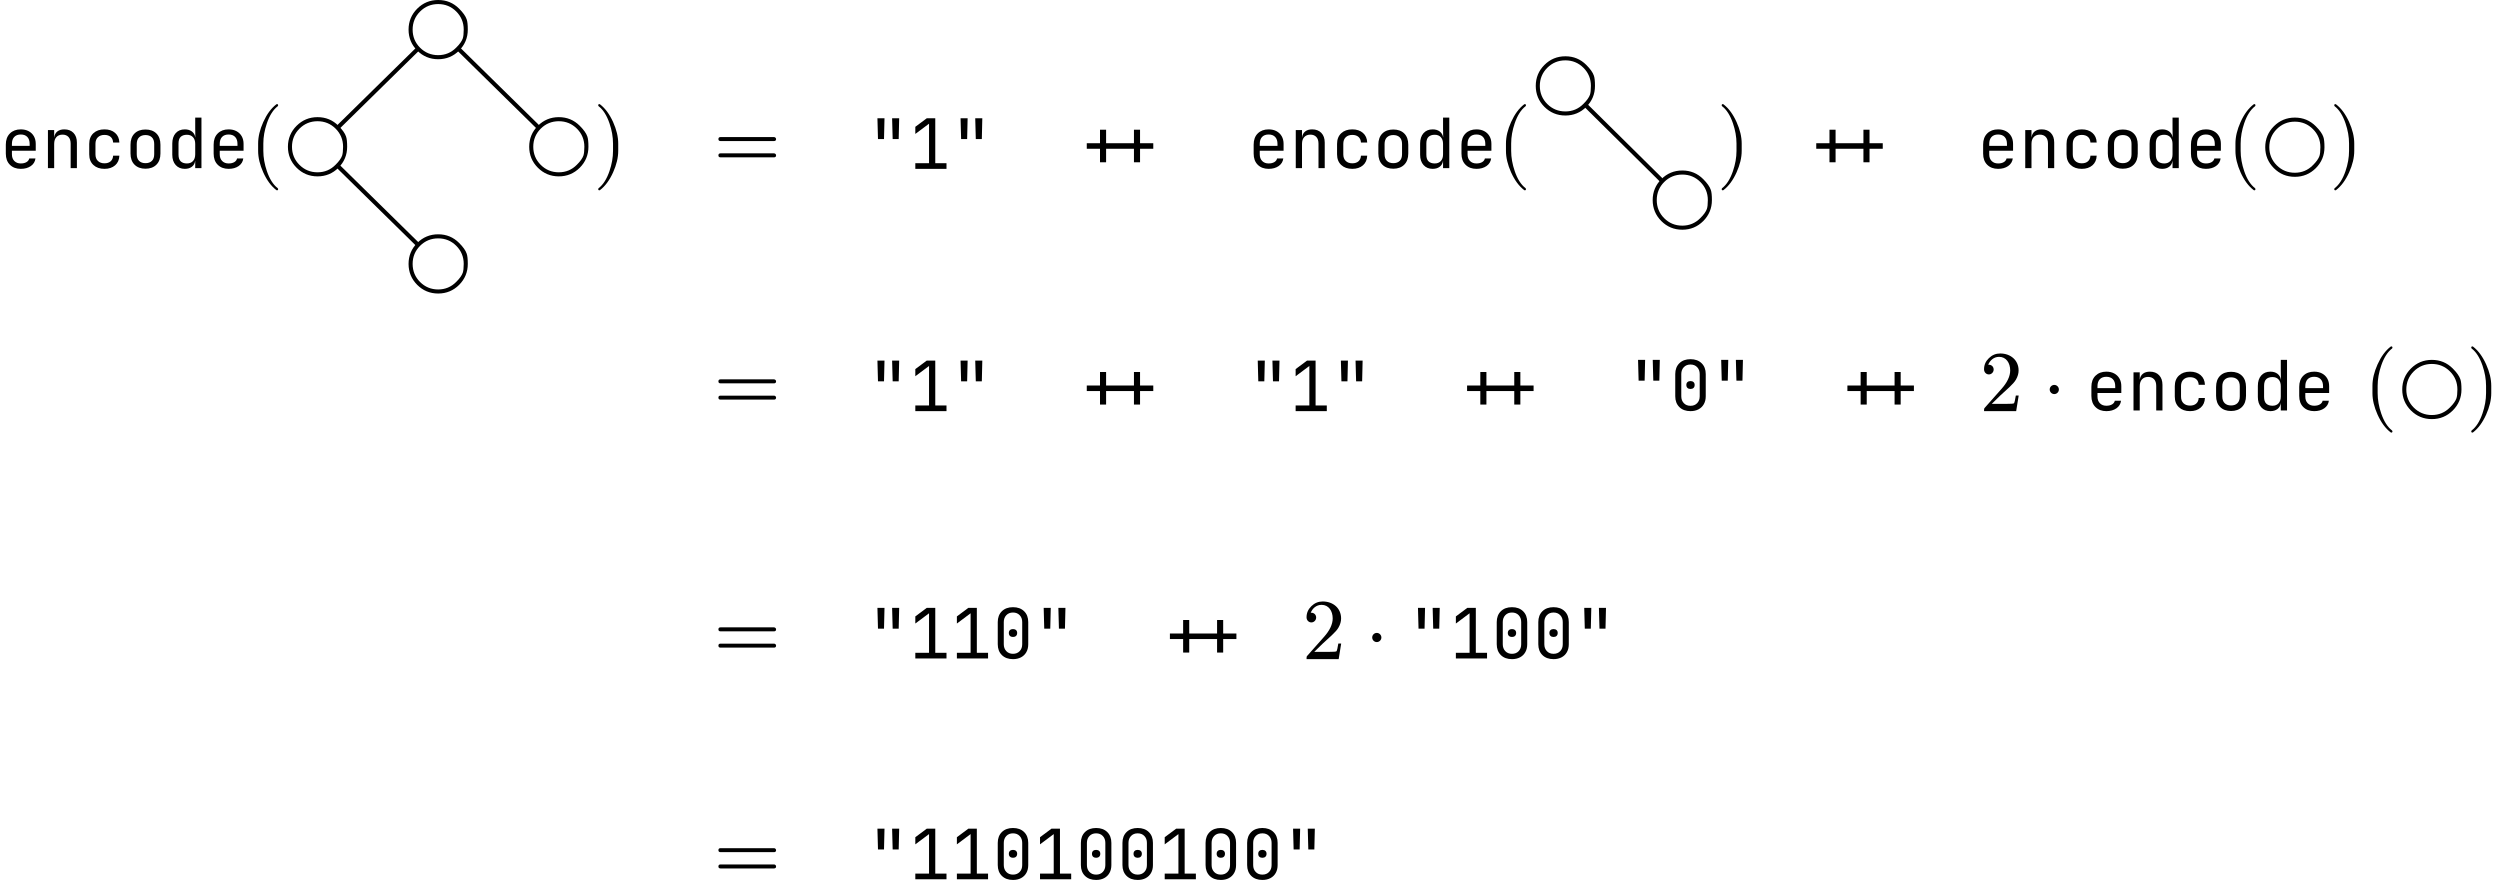
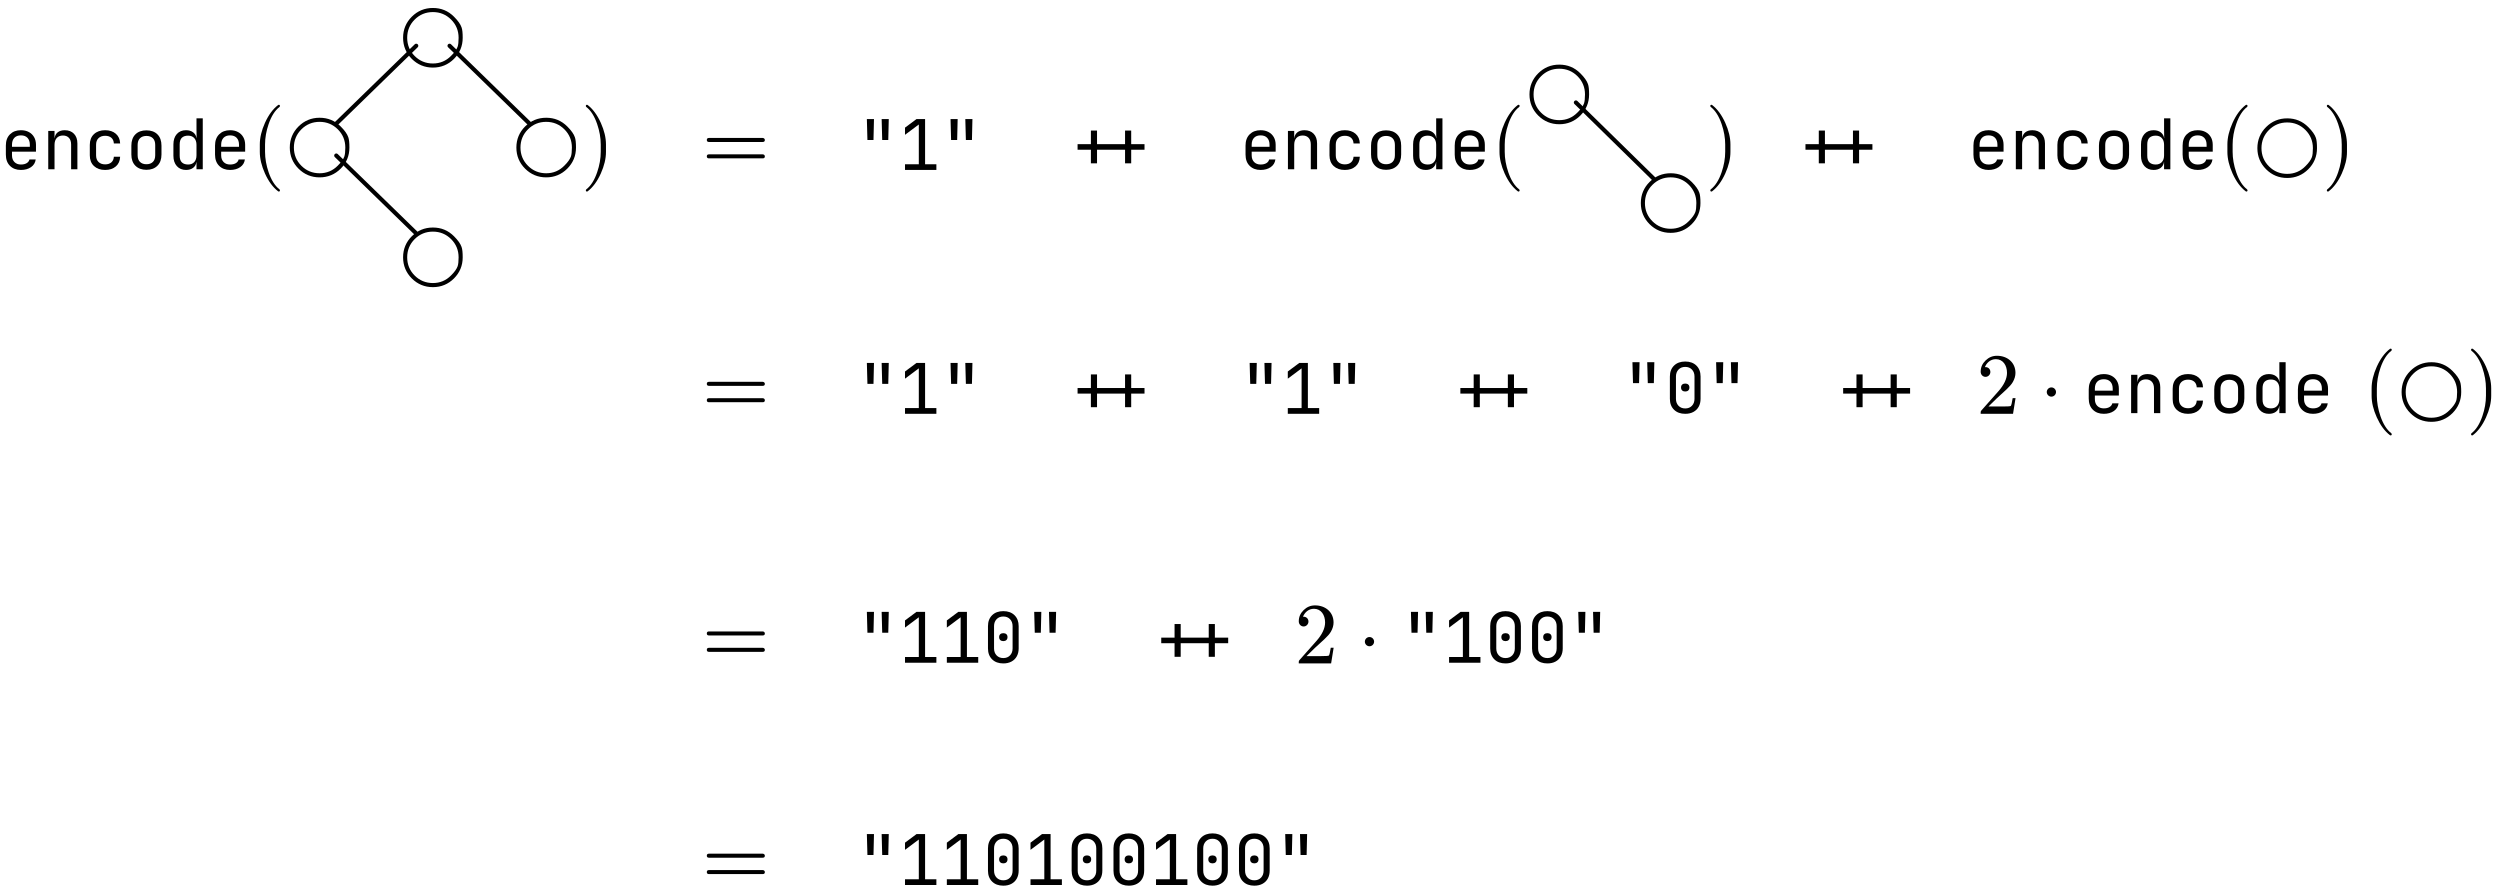
- <svg xmlns="http://www.w3.org/2000/svg" xmlns:xlink="http://www.w3.org/1999/xlink" class="typst-doc" viewBox="0 0 445.391 156.769" width="445.391pt" height="156.769pt">
-   <path class="typst-shape" fill="#00000000" fill-rule="nonzero" d="M 0 0 L 0 156.769 L 445.391 156.769 L 445.391 0 Z " />
+ <svg xmlns="http://www.w3.org/2000/svg" xmlns:xlink="http://www.w3.org/1999/xlink" class="typst-doc" viewBox="0 0 442.511 156.769" width="442.511pt" height="156.769pt">
+   <path class="typst-shape" fill="#00000000" fill-rule="nonzero" d="M 0 0 L 0 156.769 L 442.511 156.769 L 442.511 0 Z " />
  <g>
    <g transform="translate(0 0)">
      <g class="typst-group">
        <g>
          <g transform="translate(0 29.95923)">
            <g class="typst-text" transform="scale(1, -1)">
              <use xlink:href="#g87415E35AF2F280C3BA2FE9114775CC3" x="0" fill="#000000" fill-rule="nonzero" />
              <use xlink:href="#gF64B7050605E8FCA592300873737DEF4" x="7.405" fill="#000000" fill-rule="nonzero" />
              <use xlink:href="#g785392167366DA80AE09E3579906039D" x="14.81" fill="#000000" fill-rule="nonzero" />
              <use xlink:href="#gDC3326357C76BFD400C274DBB86E465C" x="22.215" fill="#000000" fill-rule="nonzero" />
              <use xlink:href="#g793FA05728A08D8523474B3B5C0CDF3E" x="29.62" fill="#000000" fill-rule="nonzero" />
              <use xlink:href="#g87415E35AF2F280C3BA2FE9114775CC3" x="37.025" fill="#000000" fill-rule="nonzero" />
            </g>
          </g>
          <g transform="translate(44.42976 30.08265)">
            <g class="typst-text" transform="scale(1, -1)">
              <use xlink:href="#gC49884EF7EAE3B818AB2FD9FF82CC7F3" x="0" fill="#000000" fill-rule="nonzero" />
            </g>
          </g>
          <g transform="translate(50.43086 0)">
            <g class="typst-group">
              <g>
                <g transform="translate(0 0)">
                  <g class="typst-group">
                    <g>
                      <g transform="translate(0 0)">
                        <g class="typst-group">
                          <g>
-                             <g transform="translate(21.49316 0)">
+                             <g transform="translate(9.091904 8.104895)">
+                               <path class="typst-shape" fill="none" stroke="#000000" stroke-width="0.74" stroke-linecap="round" stroke-linejoin="miter" stroke-miterlimit="4" d="M 14.149 0 C 14.149 0 0 13.773 0 13.773 " />
+                             </g>
+                             <g transform="translate(9.091904 27.53604)">
+                               <path class="typst-shape" fill="none" stroke="#000000" stroke-width="0.74" stroke-linecap="round" stroke-linejoin="miter" stroke-miterlimit="4" d="M 0 0 C 0 0 14.149 13.773 14.149 13.773 " />
+                             </g>
+                             <g transform="translate(29.14507 8.104895)">
+                               <path class="typst-shape" fill="none" stroke="#000000" stroke-width="0.74" stroke-linecap="round" stroke-linejoin="miter" stroke-miterlimit="4" d="M 0 0 C 0 0 14.149 13.773 14.149 13.773 " />
+                             </g>
+                             <g transform="translate(20.05316 0.000000000000002685516)">
                              <g class="typst-group">
                                <g>
                                  <g transform="translate(0 0)">
                                    <g class="typst-group">
                                      <g>
-                                         <g transform="translate(0 9.132784)">
-                                           <g class="typst-text" transform="scale(1, -1)">
-                                             <use xlink:href="#gEA3164C7BC261A36E0AD132BDCCCF994" x="0" fill="#000000" fill-rule="nonzero" />
+                                         <g transform="translate(0 0)">
+                                           <g class="typst-group">
+                                             <g>
+                                               <g transform="translate(0.00000000004999983 10.54435)">
+                                                 <g class="typst-text" transform="scale(1, -1)">
+                                                   <use xlink:href="#gEA3164C7BC261A36E0AD132BDCCCF994" x="0" fill="#000000" fill-rule="nonzero" />
+                                                 </g>
+                                               </g>
+                                             </g>
                                          </g>
                                        </g>
                                      </g>
                                    </g>
                                  </g>
                                </g>
                              </g>
                            </g>
-                             <g transform="translate(0.000000000000000895172 20.87114)">
+                             <g transform="translate(-0.0000001259343 19.43114)">
                              <g class="typst-group">
                                <g>
                                  <g transform="translate(0 0)">
                                    <g class="typst-group">
                                      <g>
-                                         <g transform="translate(0 9.132784)">
-                                           <g class="typst-text" transform="scale(1, -1)">
-                                             <use xlink:href="#gEA3164C7BC261A36E0AD132BDCCCF994" x="0" fill="#000000" fill-rule="nonzero" />
+                                         <g transform="translate(0 0)">
+                                           <g class="typst-group">
+                                             <g>
+                                               <g transform="translate(0.00000000004999983 10.54435)">
+                                                 <g class="typst-text" transform="scale(1, -1)">
+                                                   <use xlink:href="#gEA3164C7BC261A36E0AD132BDCCCF994" x="0" fill="#000000" fill-rule="nonzero" />
+                                                 </g>
+                                               </g>
+                                             </g>
                                          </g>
                                        </g>
                                      </g>
                                    </g>
                                  </g>
                                </g>
                              </g>
                            </g>
-                             <g transform="translate(21.49316 41.74229)">
+                             <g transform="translate(20.05316 38.86229)">
                              <g class="typst-group">
                                <g>
                                  <g transform="translate(0 0)">
                                    <g class="typst-group">
                                      <g>
-                                         <g transform="translate(0 9.132784)">
-                                           <g class="typst-text" transform="scale(1, -1)">
-                                             <use xlink:href="#gEA3164C7BC261A36E0AD132BDCCCF994" x="0" fill="#000000" fill-rule="nonzero" />
+                                         <g transform="translate(0 0)">
+                                           <g class="typst-group">
+                                             <g>
+                                               <g transform="translate(0.00000000004999983 10.54435)">
+                                                 <g class="typst-text" transform="scale(1, -1)">
+                                                   <use xlink:href="#gEA3164C7BC261A36E0AD132BDCCCF994" x="0" fill="#000000" fill-rule="nonzero" />
+                                                 </g>
+                                               </g>
+                                             </g>
                                          </g>
                                        </g>
                                      </g>
                                    </g>
                                  </g>
                                </g>
                              </g>
                            </g>
-                             <g transform="translate(42.98632 20.87114)">
+                             <g transform="translate(40.10632 19.43114)">
                              <g class="typst-group">
                                <g>
                                  <g transform="translate(0 0)">
                                    <g class="typst-group">
                                      <g>
-                                         <g transform="translate(0 9.132784)">
-                                           <g class="typst-text" transform="scale(1, -1)">
-                                             <use xlink:href="#gEA3164C7BC261A36E0AD132BDCCCF994" x="0" fill="#000000" fill-rule="nonzero" />
+                                         <g transform="translate(0 0)">
+                                           <g class="typst-group">
+                                             <g>
+                                               <g transform="translate(0.00000000004999983 10.54435)">
+                                                 <g class="typst-text" transform="scale(1, -1)">
+                                                   <use xlink:href="#gEA3164C7BC261A36E0AD132BDCCCF994" x="0" fill="#000000" fill-rule="nonzero" />
+                                                 </g>
+                                               </g>
+                                             </g>
                                          </g>
                                        </g>
                                      </g>
                                    </g>
                                  </g>
                                </g>
                              </g>
                            </g>
-                             <g transform="translate(9.965009 8.912762)">
-                               <path class="typst-shape" fill="none" stroke="#000000" stroke-width="0.74" stroke-linecap="round" stroke-linejoin="miter" stroke-miterlimit="4" d="M 13.843 0 C 13.843 0 0 13.598 0 13.598 " />
-                             </g>
-                             <g transform="translate(9.965009 29.78391)">
-                               <path class="typst-shape" fill="none" stroke="#000000" stroke-width="0.74" stroke-linecap="round" stroke-linejoin="miter" stroke-miterlimit="4" d="M 0 0 C 0 0 13.843 13.598 13.843 13.598 " />
-                             </g>
-                             <g transform="translate(31.45817 8.912762)">
-                               <path class="typst-shape" fill="none" stroke="#000000" stroke-width="0.74" stroke-linecap="round" stroke-linejoin="miter" stroke-miterlimit="4" d="M 0 0 C 0 0 13.843 13.598 13.843 13.598 " />
-                             </g>
                          </g>
                        </g>
                      </g>
                    </g>
                  </g>
                </g>
              </g>
            </g>
          </g>
-           <g transform="translate(105.6971 30.08265)">
+           <g transform="translate(102.8171 30.08265)">
            <g class="typst-text" transform="scale(1, -1)">
              <use xlink:href="#gACE1F14A3C9DD9A329AA342749AEA8C2" x="0" fill="#000000" fill-rule="nonzero" />
            </g>
          </g>
-           <g transform="translate(127.1252 30.08265)">
+           <g transform="translate(124.2452 30.08265)">
            <g class="typst-text" transform="scale(1, -1)">
              <use xlink:href="#gE40970B5B3777B77B79427767909D248" x="0" fill="#000000" fill-rule="nonzero" />
            </g>
          </g>
-           <g transform="translate(154.5544 30.08265)">
+           <g transform="translate(151.6744 30.08265)">
            <g class="typst-text" transform="scale(1, -1)">
              <use xlink:href="#g78FC913E4A2EFE6131C9C5ABC97A5179" x="0" fill="#000000" fill-rule="nonzero" />
              <use xlink:href="#g64D8333D642BAB9CE3482B63D4FFE03B" x="7.405" fill="#000000" fill-rule="nonzero" />
              <use xlink:href="#g78FC913E4A2EFE6131C9C5ABC97A5179" x="14.81" fill="#000000" fill-rule="nonzero" />
            </g>
          </g>
-           <g transform="translate(181.891 30.08265)">
+           <g transform="translate(179.011 30.08265)">
            <g class="typst-text" transform="scale(1, -1)" />
          </g>
-           <g transform="translate(192.1346 30.08265)">
+           <g transform="translate(189.2546 30.08265)">
            <g class="typst-text" transform="scale(1, -1)">
              <use xlink:href="#g6EB6232FC56B5CC6B2D11A4A952FC08A" x="7.405" fill="#000000" fill-rule="nonzero" />
            </g>
          </g>
-           <g transform="translate(212.0662 30.08265)">
+           <g transform="translate(209.1862 30.08265)">
            <g class="typst-text" transform="scale(1, -1)" />
          </g>
-           <g transform="translate(222.3098 29.95923)">
+           <g transform="translate(219.4298 29.95923)">
            <g class="typst-text" transform="scale(1, -1)">
              <use xlink:href="#g87415E35AF2F280C3BA2FE9114775CC3" x="0" fill="#000000" fill-rule="nonzero" />
              <use xlink:href="#gF64B7050605E8FCA592300873737DEF4" x="7.405" fill="#000000" fill-rule="nonzero" />
              <use xlink:href="#g785392167366DA80AE09E3579906039D" x="14.81" fill="#000000" fill-rule="nonzero" />
              <use xlink:href="#gDC3326357C76BFD400C274DBB86E465C" x="22.215" fill="#000000" fill-rule="nonzero" />
              <use xlink:href="#g793FA05728A08D8523474B3B5C0CDF3E" x="29.62" fill="#000000" fill-rule="nonzero" />
              <use xlink:href="#g87415E35AF2F280C3BA2FE9114775CC3" x="37.025" fill="#000000" fill-rule="nonzero" />
            </g>
          </g>
-           <g transform="translate(266.7395 30.08265)">
+           <g transform="translate(263.8595 30.08265)">
            <g class="typst-text" transform="scale(1, -1)">
              <use xlink:href="#gC49884EF7EAE3B818AB2FD9FF82CC7F3" x="0" fill="#000000" fill-rule="nonzero" />
            </g>
          </g>
-           <g transform="translate(272.7406 10.02755)">
+           <g transform="translate(269.8606 10.02755)">
            <g class="typst-group">
              <g>
                <g transform="translate(0 0)">
                  <g class="typst-group">
                    <g>
                      <g transform="translate(0 0)">
                        <g class="typst-group">
                          <g>
-                             <g transform="translate(-0.000000000000000895172 0)">
+                             <g transform="translate(9.082942 8.115341)">
+                               <path class="typst-shape" fill="none" stroke="#000000" stroke-width="0.74" stroke-linecap="round" stroke-linejoin="miter" stroke-miterlimit="4" d="M 0 0 C 0 0 13.825 13.548 13.825 13.548 " />
+                             </g>
+                             <g transform="translate(-0.0000001259343 0.000000000000002685516)">
                              <g class="typst-group">
                                <g>
                                  <g transform="translate(0 0)">
                                    <g class="typst-group">
                                      <g>
-                                         <g transform="translate(0 9.132784)">
-                                           <g class="typst-text" transform="scale(1, -1)">
-                                             <use xlink:href="#gEA3164C7BC261A36E0AD132BDCCCF994" x="0" fill="#000000" fill-rule="nonzero" />
+                                         <g transform="translate(0 0)">
+                                           <g class="typst-group">
+                                             <g>
+                                               <g transform="translate(0.00000000004999983 10.54435)">
+                                                 <g class="typst-text" transform="scale(1, -1)">
+                                                   <use xlink:href="#gEA3164C7BC261A36E0AD132BDCCCF994" x="0" fill="#000000" fill-rule="nonzero" />
+                                                 </g>
+                                               </g>
+                                             </g>
                                          </g>
                                        </g>
                                      </g>
                                    </g>
                                  </g>
                                </g>
                              </g>
                            </g>
-                             <g transform="translate(20.83077 20.34698)">
+                             <g transform="translate(19.71077 19.22698)">
                              <g class="typst-group">
                                <g>
                                  <g transform="translate(0 0)">
                                    <g class="typst-group">
                                      <g>
-                                         <g transform="translate(0 9.132784)">
-                                           <g class="typst-text" transform="scale(1, -1)">
-                                             <use xlink:href="#gEA3164C7BC261A36E0AD132BDCCCF994" x="0" fill="#000000" fill-rule="nonzero" />
+                                         <g transform="translate(0 0)">
+                                           <g class="typst-group">
+                                             <g>
+                                               <g transform="translate(0.00000000004999983 10.54435)">
+                                                 <g class="typst-text" transform="scale(1, -1)">
+                                                   <use xlink:href="#gEA3164C7BC261A36E0AD132BDCCCF994" x="0" fill="#000000" fill-rule="nonzero" />
+                                                 </g>
+                                               </g>
+                                             </g>
                                          </g>
                                        </g>
                                      </g>
                                    </g>
                                  </g>
                                </g>
                              </g>
                            </g>
-                             <g transform="translate(9.954329 8.923958)">
-                               <path class="typst-shape" fill="none" stroke="#000000" stroke-width="0.74" stroke-linecap="round" stroke-linejoin="miter" stroke-miterlimit="4" d="M 0 0 C 0 0 13.202 13.051 13.202 13.051 " />
-                             </g>
                          </g>
                        </g>
                      </g>
                    </g>
                  </g>
                </g>
              </g>
            </g>
          </g>
-           <g transform="translate(305.8513 30.08265)">
+           <g transform="translate(301.8513 30.08265)">
            <g class="typst-text" transform="scale(1, -1)">
              <use xlink:href="#gACE1F14A3C9DD9A329AA342749AEA8C2" x="0" fill="#000000" fill-rule="nonzero" />
            </g>
          </g>
-           <g transform="translate(311.8524 30.08265)">
+           <g transform="translate(307.8524 30.08265)">
            <g class="typst-text" transform="scale(1, -1)" />
          </g>
-           <g transform="translate(322.0959 30.08265)">
+           <g transform="translate(318.0959 30.08265)">
            <g class="typst-text" transform="scale(1, -1)">
              <use xlink:href="#g6EB6232FC56B5CC6B2D11A4A952FC08A" x="7.405" fill="#000000" fill-rule="nonzero" />
            </g>
          </g>
-           <g transform="translate(342.0276 30.08265)">
+           <g transform="translate(338.0276 30.08265)">
            <g class="typst-text" transform="scale(1, -1)" />
          </g>
-           <g transform="translate(352.2711 29.95923)">
+           <g transform="translate(348.2711 29.95923)">
            <g class="typst-text" transform="scale(1, -1)">
              <use xlink:href="#g87415E35AF2F280C3BA2FE9114775CC3" x="0" fill="#000000" fill-rule="nonzero" />
              <use xlink:href="#gF64B7050605E8FCA592300873737DEF4" x="7.405" fill="#000000" fill-rule="nonzero" />
              <use xlink:href="#g785392167366DA80AE09E3579906039D" x="14.81" fill="#000000" fill-rule="nonzero" />
              <use xlink:href="#gDC3326357C76BFD400C274DBB86E465C" x="22.215" fill="#000000" fill-rule="nonzero" />
              <use xlink:href="#g793FA05728A08D8523474B3B5C0CDF3E" x="29.62" fill="#000000" fill-rule="nonzero" />
              <use xlink:href="#g87415E35AF2F280C3BA2FE9114775CC3" x="37.025" fill="#000000" fill-rule="nonzero" />
            </g>
          </g>
-           <g transform="translate(396.7009 30.08265)">
+           <g transform="translate(392.7009 30.08265)">
            <g class="typst-text" transform="scale(1, -1)">
              <use xlink:href="#gC49884EF7EAE3B818AB2FD9FF82CC7F3" x="0" fill="#000000" fill-rule="nonzero" />
            </g>
          </g>
-           <g transform="translate(402.702 30.08265)">
+           <g transform="translate(398.702 30.08265)">
            <g class="typst-text" transform="scale(1, -1)">
              <use xlink:href="#gEA3164C7BC261A36E0AD132BDCCCF994" x="0" fill="#000000" fill-rule="nonzero" />
            </g>
          </g>
-           <g transform="translate(414.9819 30.08265)">
+           <g transform="translate(410.9819 30.08265)">
            <g class="typst-text" transform="scale(1, -1)">
              <use xlink:href="#gACE1F14A3C9DD9A329AA342749AEA8C2" x="0" fill="#000000" fill-rule="nonzero" />
            </g>
          </g>
          <g transform="translate(0 61.708)">
            <g class="typst-group">
              <g>
-                 <g transform="translate(127.1252 11.5394)">
+                 <g transform="translate(124.2452 11.5394)">
                  <g class="typst-text" transform="scale(1, -1)">
                    <use xlink:href="#gE40970B5B3777B77B79427767909D248" x="0" fill="#000000" fill-rule="nonzero" />
                  </g>
                </g>
-                 <g transform="translate(154.5544 11.5394)">
+                 <g transform="translate(151.6744 11.5394)">
                  <g class="typst-text" transform="scale(1, -1)">
                    <use xlink:href="#g78FC913E4A2EFE6131C9C5ABC97A5179" x="0" fill="#000000" fill-rule="nonzero" />
                    <use xlink:href="#g64D8333D642BAB9CE3482B63D4FFE03B" x="7.405" fill="#000000" fill-rule="nonzero" />
                    <use xlink:href="#g78FC913E4A2EFE6131C9C5ABC97A5179" x="14.81" fill="#000000" fill-rule="nonzero" />
                  </g>
                </g>
-                 <g transform="translate(181.891 11.5394)">
-                   <g class="typst-text" transform="scale(1, -1)" />
-                 </g>
-                 <g transform="translate(192.1346 11.5394)">
+                 <g transform="translate(179.011 11.5394)">
+                   <g class="typst-text" transform="scale(1, -1)" />
+                 </g>
+                 <g transform="translate(189.2546 11.5394)">
                  <g class="typst-text" transform="scale(1, -1)">
                    <use xlink:href="#g6EB6232FC56B5CC6B2D11A4A952FC08A" x="7.405" fill="#000000" fill-rule="nonzero" />
                  </g>
                </g>
-                 <g transform="translate(212.0662 11.5394)">
-                   <g class="typst-text" transform="scale(1, -1)" />
-                 </g>
-                 <g transform="translate(222.3098 11.5394)">
+                 <g transform="translate(209.1862 11.5394)">
+                   <g class="typst-text" transform="scale(1, -1)" />
+                 </g>
+                 <g transform="translate(219.4298 11.5394)">
                  <g class="typst-text" transform="scale(1, -1)">
                    <use xlink:href="#g78FC913E4A2EFE6131C9C5ABC97A5179" x="0" fill="#000000" fill-rule="nonzero" />
                    <use xlink:href="#g64D8333D642BAB9CE3482B63D4FFE03B" x="7.405" fill="#000000" fill-rule="nonzero" />
                    <use xlink:href="#g78FC913E4A2EFE6131C9C5ABC97A5179" x="14.81" fill="#000000" fill-rule="nonzero" />
                  </g>
                </g>
-                 <g transform="translate(249.6464 11.5394)">
-                   <g class="typst-text" transform="scale(1, -1)" />
-                 </g>
-                 <g transform="translate(259.8899 11.5394)">
+                 <g transform="translate(246.7664 11.5394)">
+                   <g class="typst-text" transform="scale(1, -1)" />
+                 </g>
+                 <g transform="translate(257.0099 11.5394)">
                  <g class="typst-text" transform="scale(1, -1)">
                    <use xlink:href="#g6EB6232FC56B5CC6B2D11A4A952FC08A" x="7.405" fill="#000000" fill-rule="nonzero" />
                  </g>
                </g>
-                 <g transform="translate(279.8216 11.5394)">
-                   <g class="typst-text" transform="scale(1, -1)" />
-                 </g>
-                 <g transform="translate(290.0652 11.41598)">
+                 <g transform="translate(276.9416 11.5394)">
+                   <g class="typst-text" transform="scale(1, -1)" />
+                 </g>
+                 <g transform="translate(287.1852 11.41598)">
                  <g class="typst-text" transform="scale(1, -1)">
                    <use xlink:href="#g78FC913E4A2EFE6131C9C5ABC97A5179" x="0" fill="#000000" fill-rule="nonzero" />
                    <use xlink:href="#gCEFE8FAD6193C33591A7EA1A887E7ABA" x="7.405" fill="#000000" fill-rule="nonzero" />
                    <use xlink:href="#g78FC913E4A2EFE6131C9C5ABC97A5179" x="14.81" fill="#000000" fill-rule="nonzero" />
                  </g>
                </g>
-                 <g transform="translate(317.4018 11.5394)">
-                   <g class="typst-text" transform="scale(1, -1)" />
-                 </g>
-                 <g transform="translate(327.6453 11.5394)">
+                 <g transform="translate(314.5218 11.5394)">
+                   <g class="typst-text" transform="scale(1, -1)" />
+                 </g>
+                 <g transform="translate(324.7653 11.5394)">
                  <g class="typst-text" transform="scale(1, -1)">
                    <use xlink:href="#g6EB6232FC56B5CC6B2D11A4A952FC08A" x="7.405" fill="#000000" fill-rule="nonzero" />
                  </g>
                </g>
-                 <g transform="translate(347.577 11.5394)">
-                   <g class="typst-text" transform="scale(1, -1)" />
-                 </g>
-                 <g transform="translate(352.6988 11.5394)">
+                 <g transform="translate(344.697 11.5394)">
+                   <g class="typst-text" transform="scale(1, -1)" />
+                 </g>
+                 <g transform="translate(349.8188 11.5394)">
                  <g class="typst-text" transform="scale(1, -1)">
                    <use xlink:href="#g1E21EA718AB4A5AD97FA14E3869AC885" x="0" fill="#000000" fill-rule="nonzero" />
                  </g>
                </g>
-                 <g transform="translate(363.8405 11.5394)">
+                 <g transform="translate(360.9605 11.5394)">
                  <g class="typst-text" transform="scale(1, -1)">
                    <use xlink:href="#g405D537BB011F00DE282AF127909BFD7" x="0" fill="#000000" fill-rule="nonzero" />
                  </g>
                </g>
-                 <g transform="translate(371.5574 11.41598)">
+                 <g transform="translate(368.6774 11.41598)">
                  <g class="typst-text" transform="scale(1, -1)">
                    <use xlink:href="#g87415E35AF2F280C3BA2FE9114775CC3" x="0" fill="#000000" fill-rule="nonzero" />
                    <use xlink:href="#gF64B7050605E8FCA592300873737DEF4" x="7.405" fill="#000000" fill-rule="nonzero" />
                    <use xlink:href="#g785392167366DA80AE09E3579906039D" x="14.81" fill="#000000" fill-rule="nonzero" />
                    <use xlink:href="#gDC3326357C76BFD400C274DBB86E465C" x="22.215" fill="#000000" fill-rule="nonzero" />
                    <use xlink:href="#g793FA05728A08D8523474B3B5C0CDF3E" x="29.62" fill="#000000" fill-rule="nonzero" />
                    <use xlink:href="#g87415E35AF2F280C3BA2FE9114775CC3" x="37.025" fill="#000000" fill-rule="nonzero" />
                  </g>
                </g>
-                 <g transform="translate(421.1089 11.5394)">
+                 <g transform="translate(418.2289 11.5394)">
                  <g class="typst-text" transform="scale(1, -1)">
                    <use xlink:href="#gC49884EF7EAE3B818AB2FD9FF82CC7F3" x="0" fill="#000000" fill-rule="nonzero" />
                  </g>
                </g>
-                 <g transform="translate(427.1101 11.5394)">
+                 <g transform="translate(424.2301 11.5394)">
                  <g class="typst-text" transform="scale(1, -1)">
                    <use xlink:href="#gEA3164C7BC261A36E0AD132BDCCCF994" x="0" fill="#000000" fill-rule="nonzero" />
                  </g>
                </g>
-                 <g transform="translate(439.3899 11.5394)">
+                 <g transform="translate(436.5099 11.5394)">
                  <g class="typst-text" transform="scale(1, -1)">
                    <use xlink:href="#gACE1F14A3C9DD9A329AA342749AEA8C2" x="0" fill="#000000" fill-rule="nonzero" />
                  </g>
                </g>
              </g>
            </g>
          </g>
          <g transform="translate(0 107.1559)">
            <g class="typst-group">
              <g>
-                 <g transform="translate(127.1252 10.27438)">
+                 <g transform="translate(124.2452 10.27438)">
                  <g class="typst-text" transform="scale(1, -1)">
                    <use xlink:href="#gE40970B5B3777B77B79427767909D248" x="0" fill="#000000" fill-rule="nonzero" />
                  </g>
                </g>
-                 <g transform="translate(154.5544 10.15097)">
+                 <g transform="translate(151.6744 10.15097)">
                  <g class="typst-text" transform="scale(1, -1)">
                    <use xlink:href="#g78FC913E4A2EFE6131C9C5ABC97A5179" x="0" fill="#000000" fill-rule="nonzero" />
                    <use xlink:href="#g64D8333D642BAB9CE3482B63D4FFE03B" x="7.405" fill="#000000" fill-rule="nonzero" />
                    <use xlink:href="#g64D8333D642BAB9CE3482B63D4FFE03B" x="14.81" fill="#000000" fill-rule="nonzero" />
                    <use xlink:href="#gCEFE8FAD6193C33591A7EA1A887E7ABA" x="22.215" fill="#000000" fill-rule="nonzero" />
                    <use xlink:href="#g78FC913E4A2EFE6131C9C5ABC97A5179" x="29.62" fill="#000000" fill-rule="nonzero" />
                  </g>
                </g>
-                 <g transform="translate(196.701 10.27438)">
-                   <g class="typst-text" transform="scale(1, -1)" />
-                 </g>
-                 <g transform="translate(206.9445 10.27438)">
+                 <g transform="translate(193.821 10.27438)">
+                   <g class="typst-text" transform="scale(1, -1)" />
+                 </g>
+                 <g transform="translate(204.0645 10.27438)">
                  <g class="typst-text" transform="scale(1, -1)">
                    <use xlink:href="#g6EB6232FC56B5CC6B2D11A4A952FC08A" x="7.405" fill="#000000" fill-rule="nonzero" />
                  </g>
                </g>
-                 <g transform="translate(226.8762 10.27438)">
-                   <g class="typst-text" transform="scale(1, -1)" />
-                 </g>
-                 <g transform="translate(231.9979 10.27438)">
+                 <g transform="translate(223.9962 10.27438)">
+                   <g class="typst-text" transform="scale(1, -1)" />
+                 </g>
+                 <g transform="translate(229.1179 10.27438)">
                  <g class="typst-text" transform="scale(1, -1)">
                    <use xlink:href="#g1E21EA718AB4A5AD97FA14E3869AC885" x="0" fill="#000000" fill-rule="nonzero" />
                  </g>
                </g>
-                 <g transform="translate(243.1396 10.27438)">
+                 <g transform="translate(240.2596 10.27438)">
                  <g class="typst-text" transform="scale(1, -1)">
                    <use xlink:href="#g405D537BB011F00DE282AF127909BFD7" x="0" fill="#000000" fill-rule="nonzero" />
                  </g>
                </g>
-                 <g transform="translate(250.8566 10.15097)">
+                 <g transform="translate(247.9766 10.15097)">
                  <g class="typst-text" transform="scale(1, -1)">
                    <use xlink:href="#g78FC913E4A2EFE6131C9C5ABC97A5179" x="0" fill="#000000" fill-rule="nonzero" />
                    <use xlink:href="#g64D8333D642BAB9CE3482B63D4FFE03B" x="7.405" fill="#000000" fill-rule="nonzero" />
                    <use xlink:href="#gCEFE8FAD6193C33591A7EA1A887E7ABA" x="14.81" fill="#000000" fill-rule="nonzero" />
                    <use xlink:href="#gCEFE8FAD6193C33591A7EA1A887E7ABA" x="22.215" fill="#000000" fill-rule="nonzero" />
                    <use xlink:href="#g78FC913E4A2EFE6131C9C5ABC97A5179" x="29.62" fill="#000000" fill-rule="nonzero" />
                  </g>
                </g>
              </g>
            </g>
          </g>
-           <g transform="translate(127.1252 156.7692)">
+           <g transform="translate(124.2452 156.7692)">
            <g class="typst-text" transform="scale(1, -1)">
              <use xlink:href="#gE40970B5B3777B77B79427767909D248" x="0" fill="#000000" fill-rule="nonzero" />
            </g>
          </g>
-           <g transform="translate(154.5544 156.6458)">
+           <g transform="translate(151.6744 156.6458)">
            <g class="typst-text" transform="scale(1, -1)">
              <use xlink:href="#g78FC913E4A2EFE6131C9C5ABC97A5179" x="0" fill="#000000" fill-rule="nonzero" />
              <use xlink:href="#g64D8333D642BAB9CE3482B63D4FFE03B" x="7.405" fill="#000000" fill-rule="nonzero" />
              <use xlink:href="#g64D8333D642BAB9CE3482B63D4FFE03B" x="14.81" fill="#000000" fill-rule="nonzero" />
              <use xlink:href="#gCEFE8FAD6193C33591A7EA1A887E7ABA" x="22.215" fill="#000000" fill-rule="nonzero" />
              <use xlink:href="#g64D8333D642BAB9CE3482B63D4FFE03B" x="29.62" fill="#000000" fill-rule="nonzero" />
              <use xlink:href="#gCEFE8FAD6193C33591A7EA1A887E7ABA" x="37.025" fill="#000000" fill-rule="nonzero" />
              <use xlink:href="#gCEFE8FAD6193C33591A7EA1A887E7ABA" x="44.43" fill="#000000" fill-rule="nonzero" />
              <use xlink:href="#g64D8333D642BAB9CE3482B63D4FFE03B" x="51.835" fill="#000000" fill-rule="nonzero" />
              <use xlink:href="#gCEFE8FAD6193C33591A7EA1A887E7ABA" x="59.24" fill="#000000" fill-rule="nonzero" />
              <use xlink:href="#gCEFE8FAD6193C33591A7EA1A887E7ABA" x="66.645" fill="#000000" fill-rule="nonzero" />
              <use xlink:href="#g78FC913E4A2EFE6131C9C5ABC97A5179" x="74.05" fill="#000000" fill-rule="nonzero" />
            </g>
          </g>
        </g>
      </g>
    </g>
  </g>
  <defs id="glyph">
    <symbol id="g87415E35AF2F280C3BA2FE9114775CC3" overflow="visible">
      <path d="M 3.702 -0.123 Q 2.505 -0.123 1.771 0.599 Q 1.037 1.321 1.037 2.592 L 1.037 4.196 Q 1.037 5.467 1.771 6.189 Q 2.505 6.911 3.702 6.911 Q 4.505 6.911 5.103 6.59 Q 5.702 6.27 6.035 5.689 Q 6.368 5.109 6.368 4.32 L 6.368 3.11 L 2.123 3.11 L 2.123 2.468 Q 2.123 1.715 2.555 1.277 Q 2.987 0.839 3.702 0.839 Q 4.32 0.839 4.721 1.08 Q 5.122 1.321 5.208 1.728 L 6.319 1.728 Q 6.208 0.876 5.492 0.376 Q 4.776 -0.123 3.702 -0.123 Z M 2.123 3.974 L 5.282 3.974 L 5.282 4.32 Q 5.282 5.122 4.869 5.56 Q 4.455 5.998 3.702 5.998 Q 2.95 5.998 2.536 5.56 Q 2.123 5.122 2.123 4.32 L 2.123 3.974 Z " />
    </symbol>
    <symbol id="gF64B7050605E8FCA592300873737DEF4" overflow="visible">
      <path d="M 1.135 0 L 1.135 6.788 L 2.246 6.788 L 2.246 5.492 L 2.259 5.492 Q 2.345 6.171 2.814 6.541 Q 3.283 6.911 4.06 6.911 Q 5.085 6.911 5.689 6.282 Q 6.294 5.652 6.294 4.566 L 6.294 0 L 5.183 0 L 5.183 4.369 Q 5.183 5.146 4.795 5.56 Q 4.406 5.973 3.74 5.973 Q 3.048 5.973 2.647 5.541 Q 2.246 5.109 2.246 4.32 L 2.246 0 L 1.135 0 Z " />
    </symbol>
    <symbol id="g785392167366DA80AE09E3579906039D" overflow="visible">
      <path d="M 3.801 -0.123 Q 2.567 -0.123 1.827 0.568 Q 1.086 1.259 1.086 2.468 L 1.086 4.32 Q 1.086 5.529 1.827 6.22 Q 2.567 6.911 3.801 6.911 Q 4.974 6.911 5.696 6.282 Q 6.418 5.652 6.455 4.566 L 5.344 4.566 Q 5.307 5.22 4.9 5.572 Q 4.492 5.924 3.801 5.924 Q 3.073 5.924 2.635 5.511 Q 2.197 5.097 2.197 4.332 L 2.197 2.468 Q 2.197 1.703 2.635 1.284 Q 3.073 0.864 3.801 0.864 Q 4.492 0.864 4.9 1.222 Q 5.307 1.58 5.344 2.221 L 6.455 2.221 Q 6.418 1.135 5.696 0.506 Q 4.974 -0.123 3.801 -0.123 Z " />
    </symbol>
    <symbol id="gDC3326357C76BFD400C274DBB86E465C" overflow="visible">
      <path d="M 3.702 -0.099 Q 2.481 -0.099 1.759 0.617 Q 1.037 1.333 1.037 2.616 L 1.037 4.171 Q 1.037 5.467 1.753 6.177 Q 2.468 6.887 3.702 6.887 Q 4.937 6.887 5.652 6.177 Q 6.368 5.467 6.368 4.171 L 6.368 2.616 Q 6.368 1.333 5.646 0.617 Q 4.924 -0.099 3.702 -0.099 Z M 3.702 0.889 Q 4.431 0.889 4.844 1.296 Q 5.258 1.703 5.258 2.493 L 5.258 4.295 Q 5.258 5.085 4.844 5.492 Q 4.431 5.899 3.702 5.899 Q 2.987 5.899 2.567 5.492 Q 2.147 5.085 2.147 4.295 L 2.147 2.493 Q 2.147 1.703 2.567 1.296 Q 2.987 0.889 3.702 0.889 Z " />
    </symbol>
    <symbol id="g793FA05728A08D8523474B3B5C0CDF3E" overflow="visible">
      <path d="M 3.308 -0.123 Q 2.296 -0.123 1.685 0.555 Q 1.074 1.234 1.074 2.394 L 1.074 4.381 Q 1.074 5.554 1.678 6.233 Q 2.283 6.911 3.308 6.911 Q 4.073 6.911 4.573 6.529 Q 5.072 6.146 5.171 5.492 L 5.183 5.492 L 5.159 7.035 L 5.159 9.009 L 6.27 9.009 L 6.27 0 L 5.159 0 L 5.159 1.296 L 5.146 1.296 Q 5.06 0.629 4.566 0.253 Q 4.073 -0.123 3.308 -0.123 Z M 3.678 0.839 Q 4.369 0.839 4.764 1.271 Q 5.159 1.703 5.159 2.468 L 5.159 4.32 Q 5.159 5.085 4.764 5.517 Q 4.369 5.949 3.678 5.949 Q 2.974 5.949 2.579 5.585 Q 2.184 5.22 2.184 4.381 L 2.184 2.407 Q 2.184 1.58 2.579 1.209 Q 2.974 0.839 3.678 0.839 Z " />
    </symbol>
    <symbol id="gC49884EF7EAE3B818AB2FD9FF82CC7F3" overflow="visible">
      <path d="M 4.906 -3.826 C 5.045 -3.826 5.122 -3.749 5.122 -3.61 C 5.122 -3.564 5.091 -3.502 5.045 -3.44 C 4.242 -2.823 3.594 -1.805 3.116 -0.401 C 2.7 0.818 2.484 2.021 2.484 3.209 L 2.484 4.505 C 2.484 5.693 2.7 6.896 3.116 8.115 C 3.594 9.518 4.242 10.537 5.045 11.154 C 5.091 11.2 5.122 11.262 5.122 11.323 C 5.122 11.462 5.045 11.539 4.906 11.539 C 4.89 11.539 4.844 11.524 4.798 11.493 C 3.872 10.783 3.101 9.734 2.468 8.331 C 1.867 6.988 1.558 5.723 1.558 4.505 L 1.558 3.209 C 1.558 1.99 1.867 0.725 2.468 -0.617 C 3.101 -2.021 3.872 -3.07 4.798 -3.78 C 4.844 -3.81 4.89 -3.826 4.906 -3.826 Z " />
    </symbol>
    <symbol id="gEA3164C7BC261A36E0AD132BDCCCF994" overflow="visible">
      <path d="M 6.14 -1.419 C 7.606 -1.419 8.855 -0.895 9.873 0.123 C 10.891 1.142 11.416 2.391 11.416 3.857 C 11.416 4.705 11.354 5.322 11.215 5.693 C 11.03 6.248 10.583 6.88 9.873 7.59 C 8.84 8.624 7.606 9.133 6.14 9.133 C 4.674 9.133 3.425 8.608 2.407 7.59 C 1.388 6.572 0.864 5.322 0.864 3.857 C 0.864 2.391 1.388 1.142 2.407 0.123 C 3.425 -0.895 4.674 -1.419 6.14 -1.419 Z M 6.14 8.408 C 7.405 8.408 8.485 7.96 9.364 7.081 C 10.244 6.202 10.691 5.122 10.691 3.857 C 10.691 3.132 10.629 2.607 10.521 2.283 C 10.352 1.805 9.966 1.25 9.349 0.648 C 8.469 -0.247 7.39 -0.694 6.14 -0.694 C 4.875 -0.694 3.795 -0.247 2.916 0.633 C 2.036 1.512 1.589 2.592 1.589 3.857 C 1.589 5.122 2.036 6.202 2.916 7.081 C 3.795 7.96 4.875 8.408 6.14 8.408 Z " />
    </symbol>
    <symbol id="gACE1F14A3C9DD9A329AA342749AEA8C2" overflow="visible">
      <path d="M 1.203 -3.78 C 2.129 -3.07 2.9 -2.021 3.533 -0.617 C 4.134 0.725 4.443 1.99 4.443 3.209 L 4.443 4.505 C 4.443 5.723 4.134 6.988 3.533 8.331 C 2.9 9.734 2.129 10.783 1.203 11.493 C 1.157 11.524 1.111 11.539 1.095 11.539 C 0.956 11.539 0.879 11.462 0.879 11.323 C 0.879 11.262 0.91 11.2 0.956 11.154 C 1.759 10.537 2.407 9.518 2.885 8.115 C 3.301 6.896 3.517 5.693 3.517 4.505 L 3.517 3.209 C 3.517 2.021 3.301 0.818 2.885 -0.401 C 2.407 -1.805 1.759 -2.823 0.956 -3.44 C 0.91 -3.502 0.879 -3.564 0.879 -3.61 C 0.879 -3.749 0.956 -3.826 1.095 -3.826 C 1.111 -3.826 1.157 -3.81 1.203 -3.78 Z " />
    </symbol>
    <symbol id="gE40970B5B3777B77B79427767909D248" overflow="visible">
      <path d="M 10.768 5.662 L 1.234 5.662 C 0.987 5.662 0.864 5.538 0.864 5.307 C 0.864 5.075 0.987 4.952 1.234 4.952 L 10.768 4.952 C 11.015 4.952 11.138 5.075 11.138 5.307 C 11.138 5.492 10.969 5.662 10.768 5.662 Z M 10.768 2.761 L 1.234 2.761 C 0.987 2.761 0.864 2.638 0.864 2.407 C 0.864 2.175 0.987 2.052 1.234 2.052 L 10.768 2.052 C 11.015 2.052 11.138 2.175 11.138 2.407 C 11.138 2.607 10.969 2.761 10.768 2.761 Z " />
    </symbol>
    <symbol id="g78FC913E4A2EFE6131C9C5ABC97A5179" overflow="visible">
      <path d="M 1.864 5.307 L 1.765 9.009 L 3.024 9.009 L 2.937 5.307 L 1.864 5.307 Z M 4.48 5.307 L 4.381 9.009 L 5.64 9.009 L 5.554 5.307 L 4.48 5.307 Z " />
    </symbol>
    <symbol id="g64D8333D642BAB9CE3482B63D4FFE03B" overflow="visible">
      <path d="M 1.111 0 L 1.111 1.012 L 3.554 1.012 L 3.554 8.047 L 1.111 6.22 L 1.111 7.491 L 3.147 9.009 L 4.665 9.009 L 4.665 1.012 L 6.664 1.012 L 6.664 0 L 1.111 0 Z " />
    </symbol>
    <symbol id="g6EB6232FC56B5CC6B2D11A4A952FC08A" overflow="visible">
      <path d="M -3.567 1.172 L -3.567 3.579 L -5.924 3.579 L -5.924 4.566 L -3.567 4.566 L -3.567 6.973 L -2.481 6.973 L -2.481 4.566 L 2.481 4.566 L 2.481 6.973 L 3.567 6.973 L 3.567 4.566 L 5.924 4.566 L 5.924 3.579 L 3.567 3.579 L 3.567 1.172 L 2.481 1.172 L 2.481 3.579 L -2.481 3.579 L -2.481 1.172 L -3.567 1.172 Z " />
    </symbol>
    <symbol id="gCEFE8FAD6193C33591A7EA1A887E7ABA" overflow="visible">
      <path d="M 3.702 -0.123 Q 2.456 -0.123 1.722 0.599 Q 0.987 1.321 0.987 2.53 L 0.987 6.479 Q 0.987 7.689 1.722 8.411 Q 2.456 9.133 3.702 9.133 Q 4.949 9.133 5.683 8.411 Q 6.418 7.689 6.418 6.479 L 6.418 2.53 Q 6.418 1.728 6.084 1.129 Q 5.751 0.531 5.14 0.204 Q 4.529 -0.123 3.702 -0.123 Z M 3.702 0.827 Q 4.443 0.827 4.893 1.302 Q 5.344 1.777 5.344 2.53 L 5.344 6.479 Q 5.344 7.232 4.893 7.707 Q 4.443 8.182 3.702 8.182 Q 2.962 8.182 2.512 7.707 Q 2.061 7.232 2.061 6.479 L 2.061 2.53 Q 2.061 1.777 2.512 1.302 Q 2.962 0.827 3.702 0.827 Z M 3.702 3.826 Q 3.369 3.826 3.166 4.011 Q 2.962 4.196 2.962 4.542 Q 2.962 4.875 3.166 5.054 Q 3.369 5.233 3.702 5.233 Q 4.036 5.233 4.239 5.054 Q 4.443 4.875 4.443 4.542 Q 4.443 4.196 4.239 4.011 Q 4.036 3.826 3.702 3.826 Z " />
    </symbol>
    <symbol id="g1E21EA718AB4A5AD97FA14E3869AC885" overflow="visible">
      <path d="M 3.656 10.274 C 2.869 10.274 2.206 9.997 1.635 9.441 C 1.064 8.886 0.771 8.238 0.771 7.451 C 0.771 6.927 1.157 6.541 1.635 6.541 C 2.098 6.541 2.484 6.942 2.484 7.405 C 2.484 7.914 2.113 8.269 1.62 8.269 C 1.574 8.269 1.543 8.269 1.512 8.253 C 1.805 9.009 2.484 9.673 3.456 9.673 C 4.721 9.673 5.43 8.577 5.43 7.251 C 5.43 6.217 4.906 5.106 3.857 3.934 L 0.956 0.663 C 0.756 0.432 0.771 0.447 0.771 0 L 6.495 0 L 6.942 2.777 L 6.433 2.777 C 6.31 1.99 6.202 1.543 6.109 1.404 C 6.032 1.327 5.569 1.296 4.721 1.296 L 2.144 1.296 L 3.641 2.761 C 4.69 3.749 6.017 4.813 6.464 5.631 C 6.772 6.171 6.927 6.711 6.927 7.251 C 6.927 9.071 5.507 10.274 3.656 10.274 Z " />
    </symbol>
    <symbol id="g405D537BB011F00DE282AF127909BFD7" overflow="visible">
      <path d="M 2.962 3.857 C 2.962 4.304 2.592 4.674 2.144 4.674 C 1.697 4.674 1.327 4.304 1.327 3.857 C 1.327 3.409 1.697 3.039 2.144 3.039 C 2.592 3.039 2.962 3.409 2.962 3.857 Z " />
    </symbol>
  </defs>
</svg>
